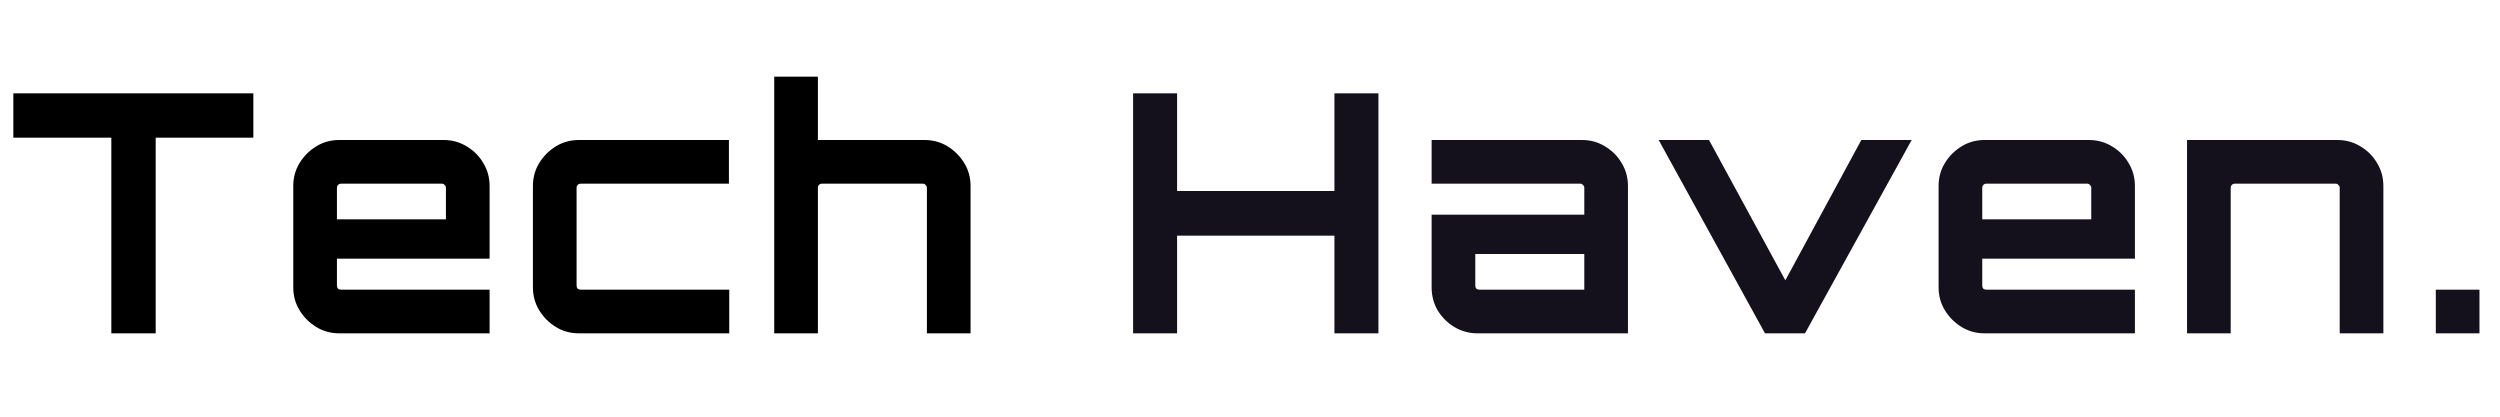
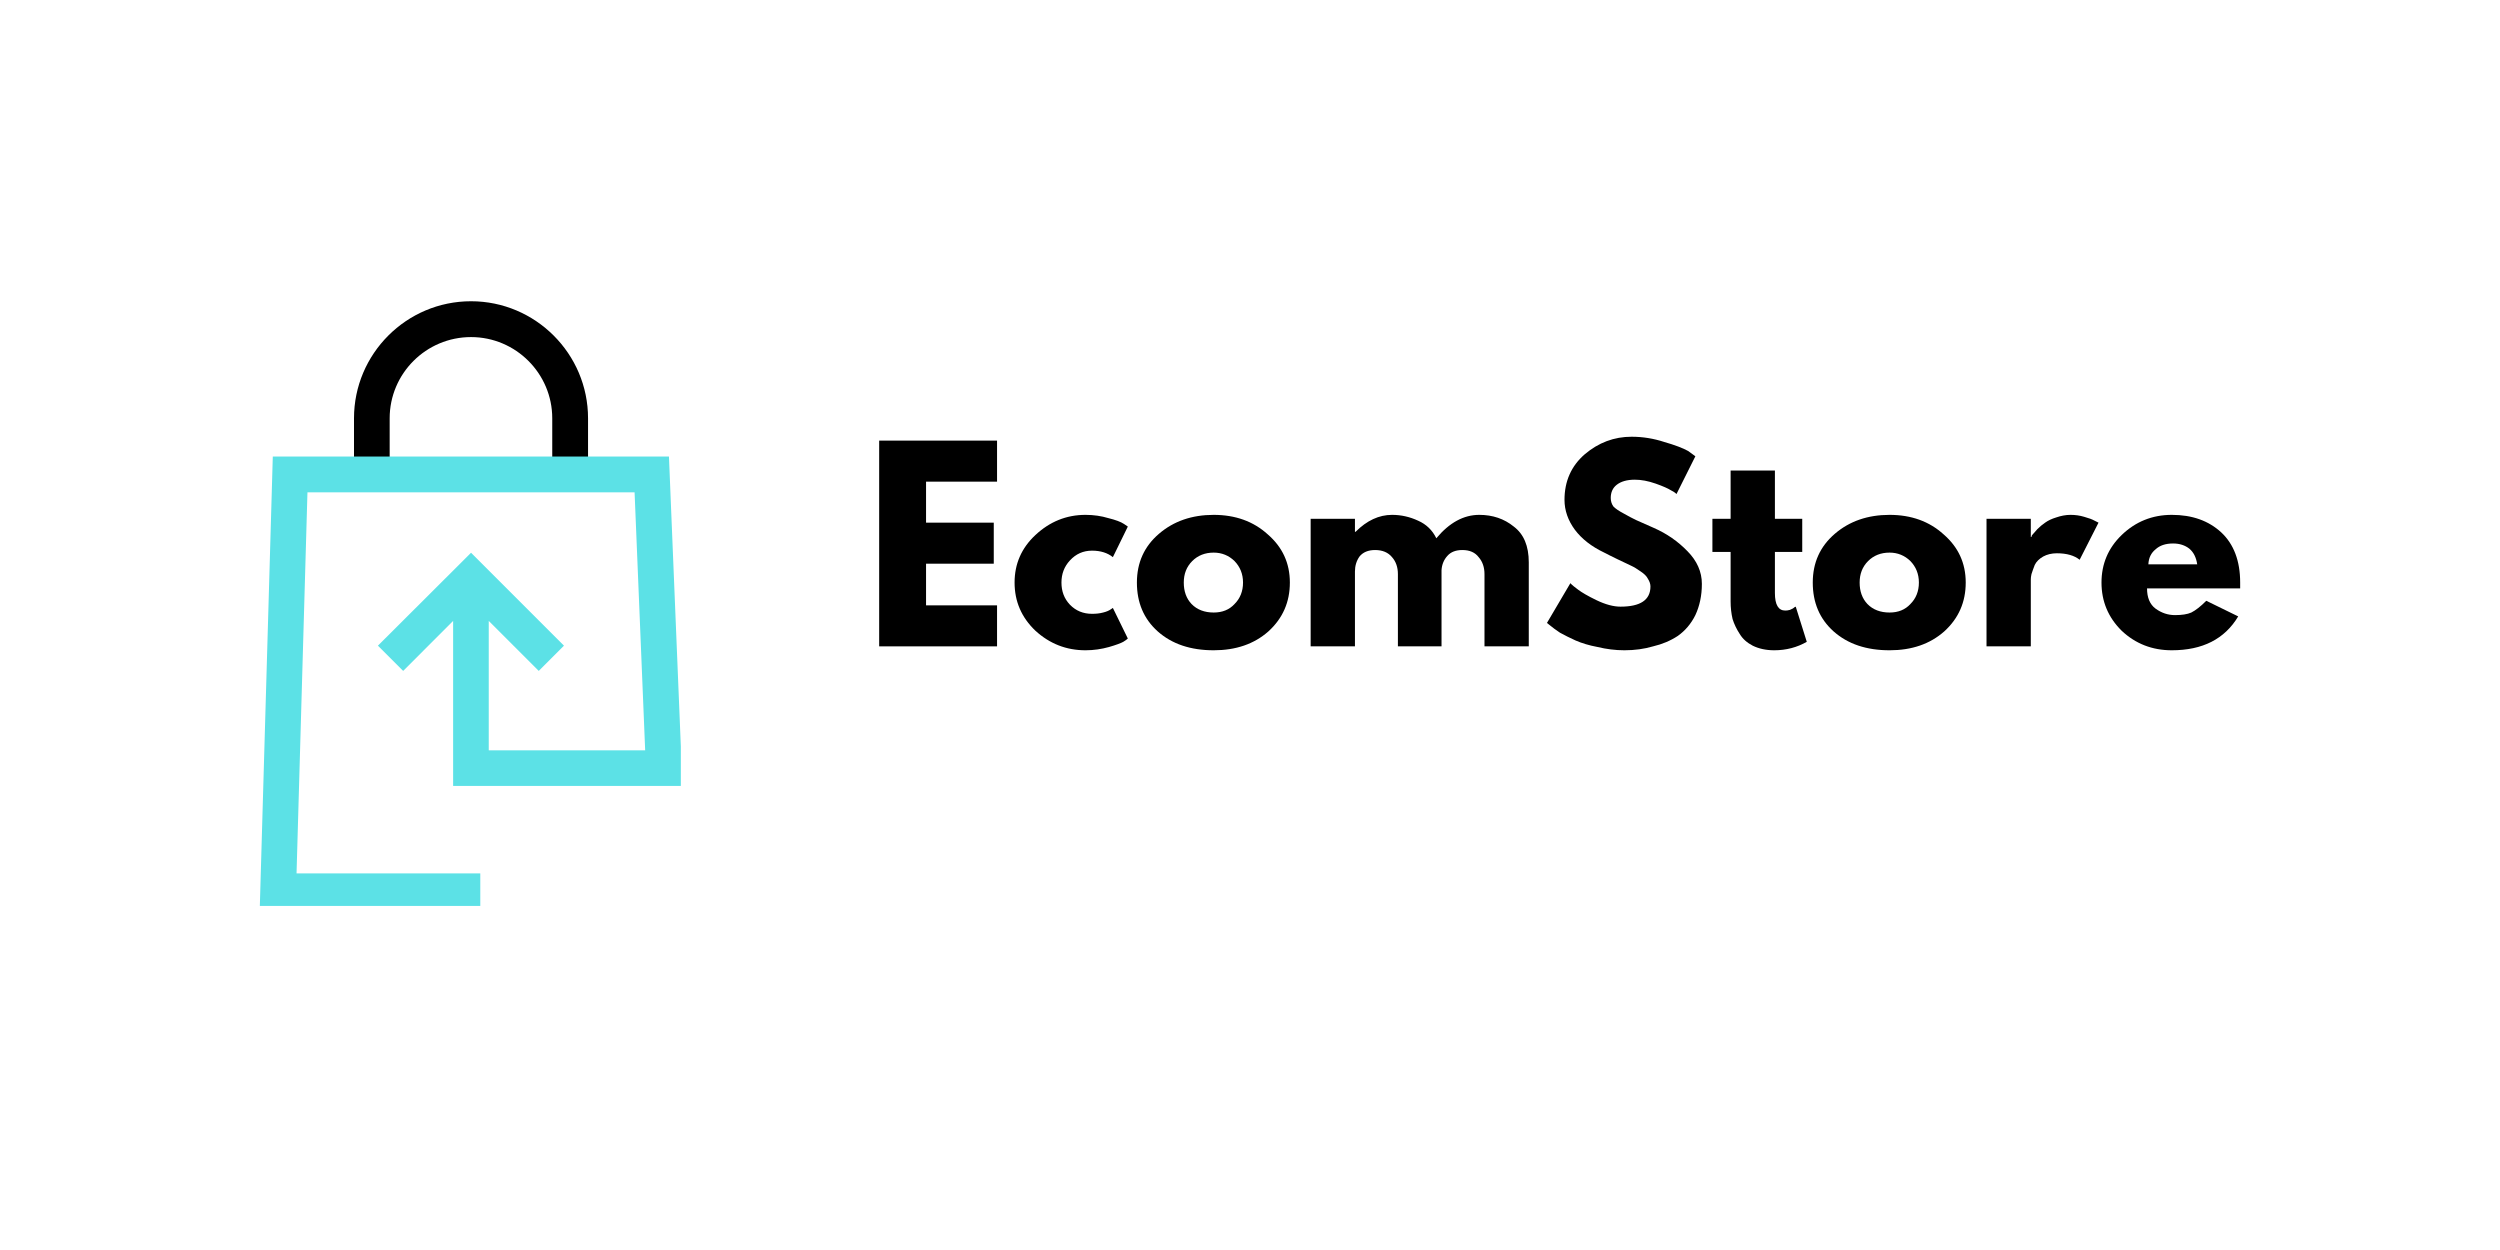
- <svg xmlns="http://www.w3.org/2000/svg" width="180" height="30" viewBox="0 0 180 30" fill="none">
-   <path d="M8.016 24V9.912H0.96V6.72H18.241V9.912H11.209V24H8.016ZM24.427 24C23.819 24 23.267 23.848 22.771 23.544C22.275 23.24 21.875 22.84 21.571 22.344C21.267 21.848 21.115 21.296 21.115 20.688V13.392C21.115 12.784 21.267 12.232 21.571 11.736C21.875 11.24 22.275 10.84 22.771 10.536C23.267 10.232 23.819 10.08 24.427 10.08H31.939C32.547 10.08 33.099 10.232 33.595 10.536C34.107 10.84 34.507 11.24 34.795 11.736C35.099 12.232 35.251 12.784 35.251 13.392V18.624H24.259V20.568C24.259 20.648 24.283 20.72 24.331 20.784C24.395 20.832 24.467 20.856 24.547 20.856H35.251V24H24.427ZM24.259 15.792H32.107V13.512C32.107 13.432 32.075 13.368 32.011 13.32C31.963 13.256 31.899 13.224 31.819 13.224H24.547C24.467 13.224 24.395 13.256 24.331 13.32C24.283 13.368 24.259 13.432 24.259 13.512V15.792ZM41.682 24C41.074 24 40.522 23.848 40.026 23.544C39.53 23.24 39.13 22.84 38.826 22.344C38.522 21.848 38.37 21.296 38.37 20.688V13.392C38.37 12.784 38.522 12.232 38.826 11.736C39.13 11.24 39.53 10.84 40.026 10.536C40.522 10.232 41.074 10.08 41.682 10.08H52.482V13.224H41.802C41.722 13.224 41.65 13.256 41.586 13.32C41.538 13.368 41.514 13.432 41.514 13.512V20.568C41.514 20.648 41.538 20.72 41.586 20.784C41.65 20.832 41.722 20.856 41.802 20.856H52.506V24H41.682ZM55.744 24V5.52H58.888V10.08H66.568C67.176 10.08 67.728 10.232 68.224 10.536C68.72 10.84 69.12 11.24 69.424 11.736C69.728 12.232 69.88 12.784 69.88 13.392V24H66.736V13.512C66.736 13.432 66.704 13.368 66.64 13.32C66.592 13.256 66.528 13.224 66.448 13.224H59.176C59.096 13.224 59.024 13.256 58.96 13.32C58.912 13.368 58.888 13.432 58.888 13.512V24H55.744Z" fill="black" />
-   <path d="M81.583 24V6.72H84.751V13.752H96.079V6.72H99.247V24H96.079V16.968H84.751V24H81.583ZM106.389 24C105.781 24 105.221 23.848 104.709 23.544C104.213 23.24 103.813 22.84 103.509 22.344C103.221 21.848 103.077 21.296 103.077 20.688V15.456H114.069V13.512C114.069 13.432 114.037 13.368 113.973 13.32C113.925 13.256 113.861 13.224 113.781 13.224H103.077V10.08H113.901C114.509 10.08 115.061 10.232 115.557 10.536C116.069 10.84 116.469 11.24 116.757 11.736C117.061 12.232 117.213 12.784 117.213 13.392V24H106.389ZM106.509 20.856H114.069V18.288H106.221V20.568C106.221 20.648 106.245 20.72 106.293 20.784C106.357 20.832 106.429 20.856 106.509 20.856ZM127.08 24L119.424 10.08H123.048L128.544 20.184L134.016 10.08H137.64L129.96 24H127.08ZM142.89 24C142.282 24 141.73 23.848 141.234 23.544C140.738 23.24 140.338 22.84 140.034 22.344C139.73 21.848 139.578 21.296 139.578 20.688V13.392C139.578 12.784 139.73 12.232 140.034 11.736C140.338 11.24 140.738 10.84 141.234 10.536C141.73 10.232 142.282 10.08 142.89 10.08H150.402C151.01 10.08 151.562 10.232 152.058 10.536C152.57 10.84 152.97 11.24 153.258 11.736C153.562 12.232 153.714 12.784 153.714 13.392V18.624H142.722V20.568C142.722 20.648 142.746 20.72 142.794 20.784C142.858 20.832 142.93 20.856 143.01 20.856H153.714V24H142.89ZM142.722 15.792H150.57V13.512C150.57 13.432 150.538 13.368 150.474 13.32C150.426 13.256 150.362 13.224 150.282 13.224H143.01C142.93 13.224 142.858 13.256 142.794 13.32C142.746 13.368 142.722 13.432 142.722 13.512V15.792ZM157.467 24V10.08H168.291C168.899 10.08 169.451 10.232 169.947 10.536C170.459 10.84 170.859 11.24 171.147 11.736C171.451 12.232 171.603 12.784 171.603 13.392V24H168.459V13.512C168.459 13.432 168.427 13.368 168.363 13.32C168.315 13.256 168.251 13.224 168.171 13.224H160.899C160.819 13.224 160.747 13.256 160.683 13.32C160.635 13.368 160.611 13.432 160.611 13.512V24H157.467ZM175.378 24V20.856H178.522V24H175.378Z" fill="#14111C" />
+ <svg xmlns="http://www.w3.org/2000/svg" width="80" zoomAndPan="magnify" viewBox="0 0 60 30" height="40" preserveAspectRatio="xMidYMid meet" version="1.0">
+   <defs>
+     <g />
+     <clipPath id="a4b1db7dc5">
+       <path d="M 8 7.227 L 15 7.227 L 15 12 L 8 12 Z M 8 7.227 " clip-rule="nonzero" />
+     </clipPath>
+     <clipPath id="b3e13105ea">
+       <path d="M 6.176 10 L 16.34 10 L 16.34 21.742 L 6.176 21.742 Z M 6.176 10 " clip-rule="nonzero" />
+     </clipPath>
+   </defs>
+   <g clip-path="url(#a4b1db7dc5)">
+     <path fill="#000000" d="M 14.113 11.387 L 13.254 11.387 L 13.254 10.039 C 13.254 8.965 12.379 8.09 11.305 8.09 C 10.227 8.09 9.352 8.965 9.352 10.039 L 9.352 11.387 L 8.496 11.387 L 8.496 10.039 C 8.496 8.492 9.754 7.23 11.305 7.23 C 12.852 7.23 14.113 8.492 14.113 10.039 Z M 14.113 11.387 " fill-opacity="1" fill-rule="nonzero" />
+   </g>
+   <g clip-path="url(#b3e13105ea)">
+     <path fill="#5ce1e6" d="M 7.379 11.816 L 15.23 11.816 L 15.484 18.008 L 11.73 18.008 L 11.73 14.902 L 12.93 16.102 L 13.535 15.496 L 11.305 13.266 L 9.07 15.496 L 9.676 16.102 L 10.875 14.902 L 10.875 18.863 L 16.379 18.863 L 16.055 10.957 L 6.547 10.957 L 6.234 21.816 L 11.527 21.816 L 11.527 20.961 L 7.117 20.961 Z M 7.379 11.816 " fill-opacity="1" fill-rule="nonzero" />
+   </g>
+   <g fill="#000000" fill-opacity="1">
+     <g transform="translate(20.74124, 15.51261)">
+       <g>
+         <path d="M 3.188 -4.938 L 3.188 -3.953 L 1.484 -3.953 L 1.484 -2.969 L 3.109 -2.969 L 3.109 -1.984 L 1.484 -1.984 L 1.484 -0.984 L 3.188 -0.984 L 3.188 0 L 0.359 0 L 0.359 -4.938 Z M 3.188 -4.938 " />
+       </g>
+     </g>
+   </g>
+   <g fill="#000000" fill-opacity="1">
+     <g transform="translate(24.209, 15.51261)">
+       <g>
+         <path d="M 2 -2.297 C 1.789 -2.297 1.613 -2.219 1.469 -2.062 C 1.332 -1.914 1.266 -1.738 1.266 -1.531 C 1.266 -1.32 1.332 -1.145 1.469 -1 C 1.613 -0.852 1.789 -0.781 2 -0.781 C 2.094 -0.781 2.18 -0.789 2.266 -0.812 C 2.348 -0.832 2.41 -0.859 2.453 -0.891 L 2.5 -0.922 L 2.859 -0.188 C 2.836 -0.164 2.801 -0.141 2.75 -0.109 C 2.695 -0.078 2.582 -0.035 2.406 0.016 C 2.227 0.066 2.039 0.094 1.844 0.094 C 1.383 0.094 0.984 -0.062 0.641 -0.375 C 0.305 -0.695 0.141 -1.082 0.141 -1.531 C 0.141 -1.977 0.305 -2.359 0.641 -2.672 C 0.984 -2.992 1.383 -3.156 1.844 -3.156 C 2.039 -3.156 2.223 -3.129 2.391 -3.078 C 2.566 -3.035 2.691 -2.988 2.766 -2.938 L 2.859 -2.875 L 2.5 -2.141 C 2.375 -2.242 2.207 -2.297 2 -2.297 Z M 2 -2.297 " />
+       </g>
+     </g>
+   </g>
+   <g fill="#000000" fill-opacity="1">
+     <g transform="translate(27.14464, 15.51261)">
+       <g>
+         <path d="M 0.641 -0.359 C 0.305 -0.66 0.141 -1.051 0.141 -1.531 C 0.141 -2.008 0.316 -2.398 0.672 -2.703 C 1.023 -3.004 1.461 -3.156 1.984 -3.156 C 2.504 -3.156 2.938 -3 3.281 -2.688 C 3.633 -2.383 3.812 -2 3.812 -1.531 C 3.812 -1.062 3.641 -0.672 3.297 -0.359 C 2.953 -0.055 2.516 0.094 1.984 0.094 C 1.43 0.094 0.984 -0.055 0.641 -0.359 Z M 1.469 -2.047 C 1.332 -1.91 1.266 -1.738 1.266 -1.531 C 1.266 -1.32 1.328 -1.148 1.453 -1.016 C 1.586 -0.879 1.766 -0.812 1.984 -0.812 C 2.191 -0.812 2.359 -0.879 2.484 -1.016 C 2.617 -1.148 2.688 -1.32 2.688 -1.531 C 2.688 -1.738 2.617 -1.91 2.484 -2.047 C 2.348 -2.18 2.18 -2.25 1.984 -2.25 C 1.773 -2.25 1.602 -2.18 1.469 -2.047 Z M 1.469 -2.047 " />
+       </g>
+     </g>
+   </g>
+   <g fill="#000000" fill-opacity="1">
+     <g transform="translate(31.09668, 15.51261)">
+       <g>
+         <path d="M 0.359 0 L 0.359 -3.062 L 1.422 -3.062 L 1.422 -2.75 L 1.438 -2.75 C 1.707 -3.02 2 -3.156 2.312 -3.156 C 2.531 -3.156 2.738 -3.109 2.938 -3.016 C 3.133 -2.93 3.281 -2.789 3.375 -2.594 C 3.688 -2.969 4.031 -3.156 4.406 -3.156 C 4.727 -3.156 5.004 -3.062 5.234 -2.875 C 5.473 -2.695 5.594 -2.41 5.594 -2.016 L 5.594 0 L 4.531 0 L 4.531 -1.734 C 4.531 -1.898 4.484 -2.035 4.391 -2.141 C 4.305 -2.254 4.176 -2.312 4 -2.312 C 3.844 -2.312 3.723 -2.266 3.641 -2.172 C 3.555 -2.078 3.508 -1.961 3.5 -1.828 L 3.5 0 L 2.453 0 L 2.453 -1.734 C 2.453 -1.898 2.406 -2.035 2.312 -2.141 C 2.219 -2.254 2.082 -2.312 1.906 -2.312 C 1.738 -2.312 1.613 -2.258 1.531 -2.156 C 1.457 -2.051 1.422 -1.93 1.422 -1.797 L 1.422 0 Z M 0.359 0 " />
+       </g>
+     </g>
+   </g>
+   <g fill="#000000" fill-opacity="1">
+     <g transform="translate(36.98589, 15.51261)">
+       <g>
+         <path d="M 2.172 -5.031 C 2.441 -5.031 2.703 -4.988 2.953 -4.906 C 3.211 -4.832 3.406 -4.758 3.531 -4.688 L 3.703 -4.562 L 3.25 -3.656 C 3.219 -3.688 3.172 -3.719 3.109 -3.75 C 3.047 -3.789 2.926 -3.844 2.75 -3.906 C 2.57 -3.969 2.406 -4 2.25 -4 C 2.062 -4 1.914 -3.957 1.812 -3.875 C 1.719 -3.801 1.672 -3.695 1.672 -3.562 C 1.672 -3.488 1.691 -3.422 1.734 -3.359 C 1.785 -3.305 1.867 -3.25 1.984 -3.188 C 2.098 -3.125 2.195 -3.07 2.281 -3.031 C 2.375 -2.988 2.516 -2.926 2.703 -2.844 C 3.016 -2.707 3.285 -2.52 3.516 -2.281 C 3.742 -2.051 3.859 -1.789 3.859 -1.5 C 3.859 -1.219 3.805 -0.969 3.703 -0.75 C 3.598 -0.539 3.457 -0.375 3.281 -0.25 C 3.102 -0.133 2.906 -0.051 2.688 0 C 2.477 0.062 2.25 0.094 2 0.094 C 1.781 0.094 1.566 0.066 1.359 0.016 C 1.148 -0.023 0.973 -0.078 0.828 -0.141 C 0.691 -0.203 0.566 -0.266 0.453 -0.328 C 0.348 -0.398 0.27 -0.457 0.219 -0.5 L 0.141 -0.562 L 0.703 -1.516 C 0.742 -1.473 0.805 -1.422 0.891 -1.359 C 0.973 -1.297 1.117 -1.211 1.328 -1.109 C 1.547 -1.004 1.738 -0.953 1.906 -0.953 C 2.383 -0.953 2.625 -1.113 2.625 -1.438 C 2.625 -1.5 2.602 -1.562 2.562 -1.625 C 2.531 -1.688 2.473 -1.742 2.391 -1.797 C 2.305 -1.859 2.227 -1.906 2.156 -1.938 C 2.094 -1.969 1.984 -2.02 1.828 -2.094 C 1.68 -2.164 1.578 -2.219 1.516 -2.25 C 1.211 -2.395 0.977 -2.578 0.812 -2.797 C 0.645 -3.023 0.562 -3.266 0.562 -3.516 C 0.562 -3.961 0.723 -4.328 1.047 -4.609 C 1.379 -4.891 1.754 -5.031 2.172 -5.031 Z M 2.172 -5.031 " />
+       </g>
+     </g>
+   </g>
+   <g fill="#000000" fill-opacity="1">
+     <g transform="translate(41.00371, 15.51261)">
+       <g>
+         <path d="M 0.531 -3.062 L 0.531 -4.219 L 1.594 -4.219 L 1.594 -3.062 L 2.25 -3.062 L 2.25 -2.266 L 1.594 -2.266 L 1.594 -1.281 C 1.594 -1 1.676 -0.859 1.844 -0.859 C 1.875 -0.859 1.91 -0.863 1.953 -0.875 C 2.004 -0.895 2.039 -0.914 2.062 -0.938 L 2.094 -0.953 L 2.359 -0.109 C 2.129 0.023 1.867 0.094 1.578 0.094 C 1.379 0.094 1.207 0.055 1.062 -0.016 C 0.926 -0.086 0.82 -0.18 0.75 -0.297 C 0.676 -0.41 0.617 -0.531 0.578 -0.656 C 0.547 -0.789 0.531 -0.93 0.531 -1.078 L 0.531 -2.266 L 0.094 -2.266 L 0.094 -3.062 Z M 0.531 -3.062 " />
+       </g>
+     </g>
+   </g>
+   <g fill="#000000" fill-opacity="1">
+     <g transform="translate(43.36537, 15.51261)">
+       <g>
+         <path d="M 0.641 -0.359 C 0.305 -0.66 0.141 -1.051 0.141 -1.531 C 0.141 -2.008 0.316 -2.398 0.672 -2.703 C 1.023 -3.004 1.461 -3.156 1.984 -3.156 C 2.504 -3.156 2.938 -3 3.281 -2.688 C 3.633 -2.383 3.812 -2 3.812 -1.531 C 3.812 -1.062 3.641 -0.672 3.297 -0.359 C 2.953 -0.055 2.516 0.094 1.984 0.094 C 1.43 0.094 0.984 -0.055 0.641 -0.359 Z M 1.469 -2.047 C 1.332 -1.91 1.266 -1.738 1.266 -1.531 C 1.266 -1.32 1.328 -1.148 1.453 -1.016 C 1.586 -0.879 1.766 -0.812 1.984 -0.812 C 2.191 -0.812 2.359 -0.879 2.484 -1.016 C 2.617 -1.148 2.688 -1.32 2.688 -1.531 C 2.688 -1.738 2.617 -1.91 2.484 -2.047 C 2.348 -2.18 2.18 -2.25 1.984 -2.25 C 1.773 -2.25 1.602 -2.18 1.469 -2.047 Z M 1.469 -2.047 " />
+       </g>
+     </g>
+   </g>
+   <g fill="#000000" fill-opacity="1">
+     <g transform="translate(47.31742, 15.51261)">
+       <g>
+         <path d="M 0.359 0 L 0.359 -3.062 L 1.422 -3.062 L 1.422 -2.625 L 1.438 -2.625 C 1.438 -2.645 1.445 -2.664 1.469 -2.688 C 1.488 -2.707 1.523 -2.75 1.578 -2.812 C 1.641 -2.875 1.703 -2.926 1.766 -2.969 C 1.836 -3.02 1.926 -3.062 2.031 -3.094 C 2.145 -3.133 2.258 -3.156 2.375 -3.156 C 2.488 -3.156 2.598 -3.141 2.703 -3.109 C 2.816 -3.078 2.898 -3.047 2.953 -3.016 L 3.047 -2.969 L 2.594 -2.078 C 2.469 -2.18 2.285 -2.234 2.047 -2.234 C 1.922 -2.234 1.812 -2.207 1.719 -2.156 C 1.625 -2.102 1.555 -2.035 1.516 -1.953 C 1.484 -1.867 1.457 -1.797 1.438 -1.734 C 1.426 -1.68 1.422 -1.641 1.422 -1.609 L 1.422 0 Z M 0.359 0 " />
+       </g>
+     </g>
+   </g>
+   <g fill="#000000" fill-opacity="1">
+     <g transform="translate(50.2949, 15.51261)">
+       <g>
+         <path d="M 3.469 -1.391 L 1.234 -1.391 C 1.234 -1.172 1.301 -1.008 1.438 -0.906 C 1.582 -0.801 1.738 -0.75 1.906 -0.75 C 2.07 -0.75 2.203 -0.77 2.297 -0.812 C 2.398 -0.863 2.52 -0.957 2.656 -1.094 L 3.422 -0.719 C 3.098 -0.176 2.566 0.094 1.828 0.094 C 1.359 0.094 0.957 -0.062 0.625 -0.375 C 0.301 -0.695 0.141 -1.082 0.141 -1.531 C 0.141 -1.977 0.301 -2.359 0.625 -2.672 C 0.957 -2.992 1.359 -3.156 1.828 -3.156 C 2.316 -3.156 2.711 -3.016 3.016 -2.734 C 3.316 -2.453 3.469 -2.051 3.469 -1.531 C 3.469 -1.457 3.469 -1.41 3.469 -1.391 Z M 1.266 -1.969 L 2.438 -1.969 C 2.414 -2.133 2.352 -2.258 2.25 -2.344 C 2.145 -2.426 2.016 -2.469 1.859 -2.469 C 1.68 -2.469 1.539 -2.422 1.438 -2.328 C 1.332 -2.242 1.273 -2.125 1.266 -1.969 Z M 1.266 -1.969 " />
+       </g>
+     </g>
+   </g>
</svg>
